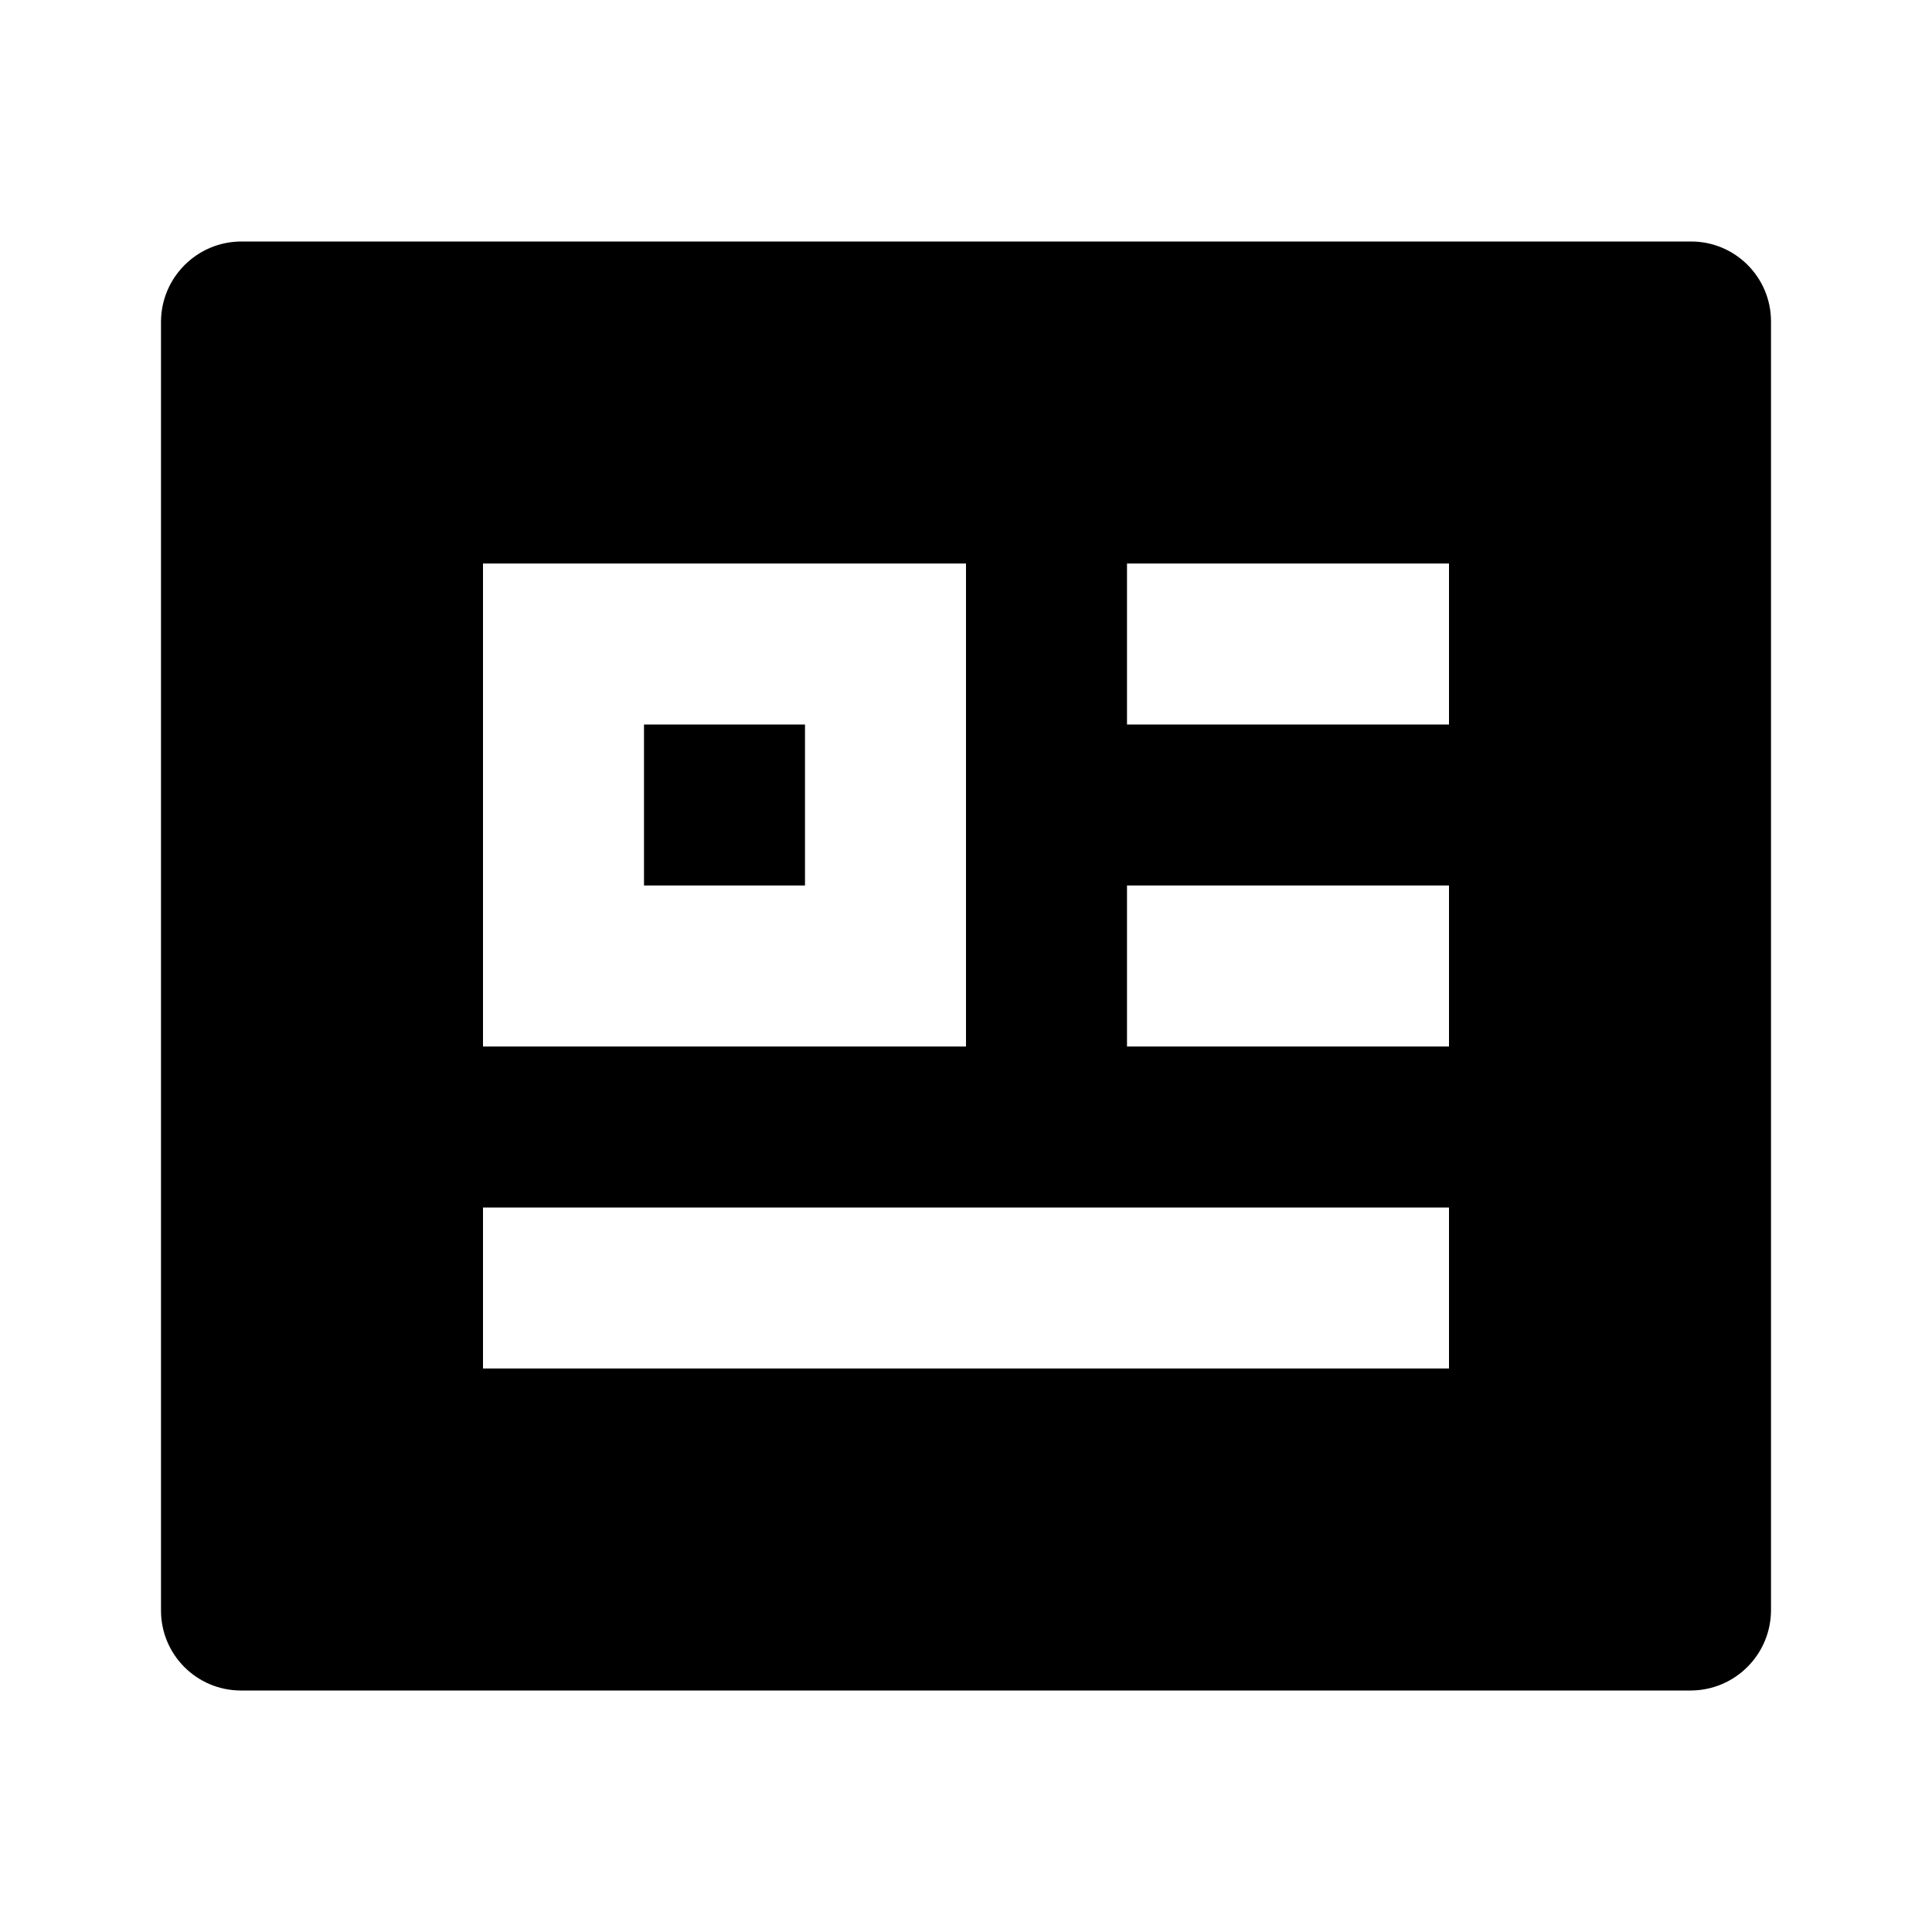
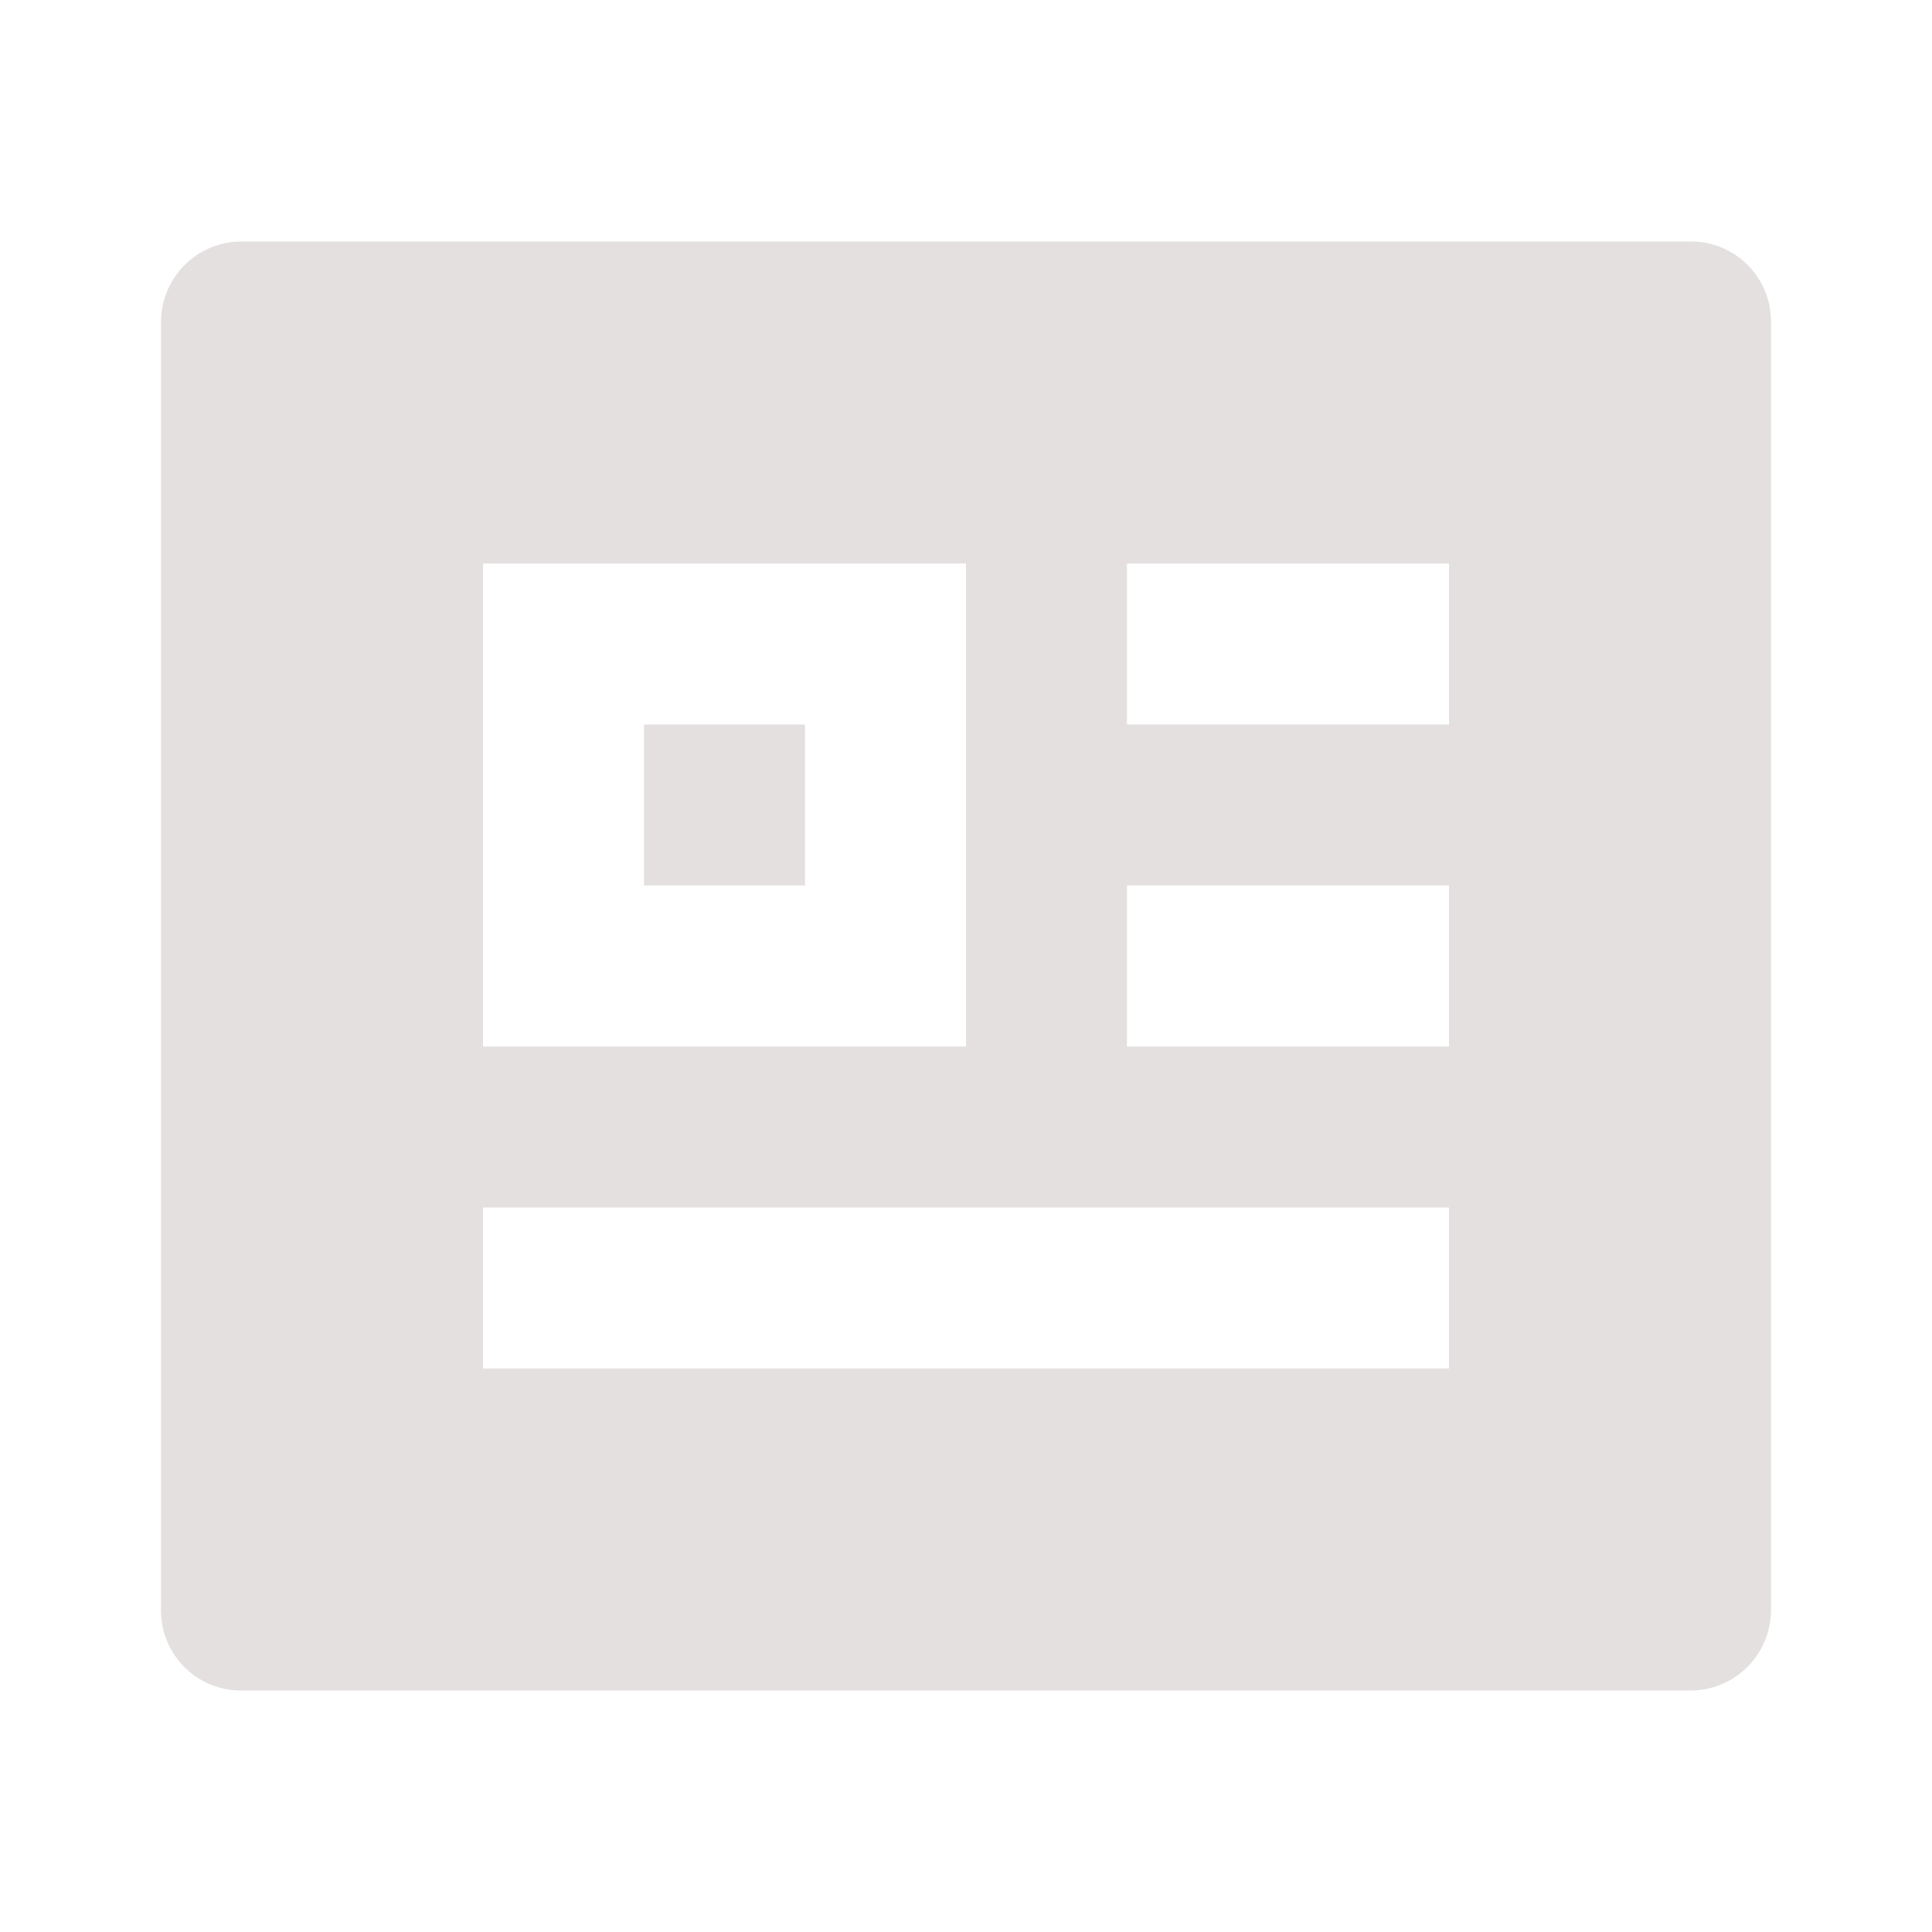
<svg xmlns="http://www.w3.org/2000/svg" width="1em" height="1em" viewBox="0 0 24 24">
-   <path fill="currentColor" d="M2 3.993A1 1 0 0 1 2.992 3h18.016c.548 0 .992.445.992.993v16.014a1 1 0 0 1-.992.993H2.992A.993.993 0 0 1 2 20.007V3.993ZM6 15v2h12v-2H6Zm0-8v6h6V7H6Zm8 0v2h4V7h-4Zm0 4v2h4v-2h-4ZM8 9h2v2H8V9Z" />
+   <path fill="#e4e0e0" d="M2 3.993A1 1 0 0 1 2.992 3h18.016c.548 0 .992.445.992.993v16.014a1 1 0 0 1-.992.993H2.992A.993.993 0 0 1 2 20.007V3.993ZM6 15v2h12v-2H6Zm0-8v6h6V7H6Zm8 0v2h4V7h-4Zm0 4v2h4v-2h-4ZM8 9h2v2H8V9Z" />
</svg>
